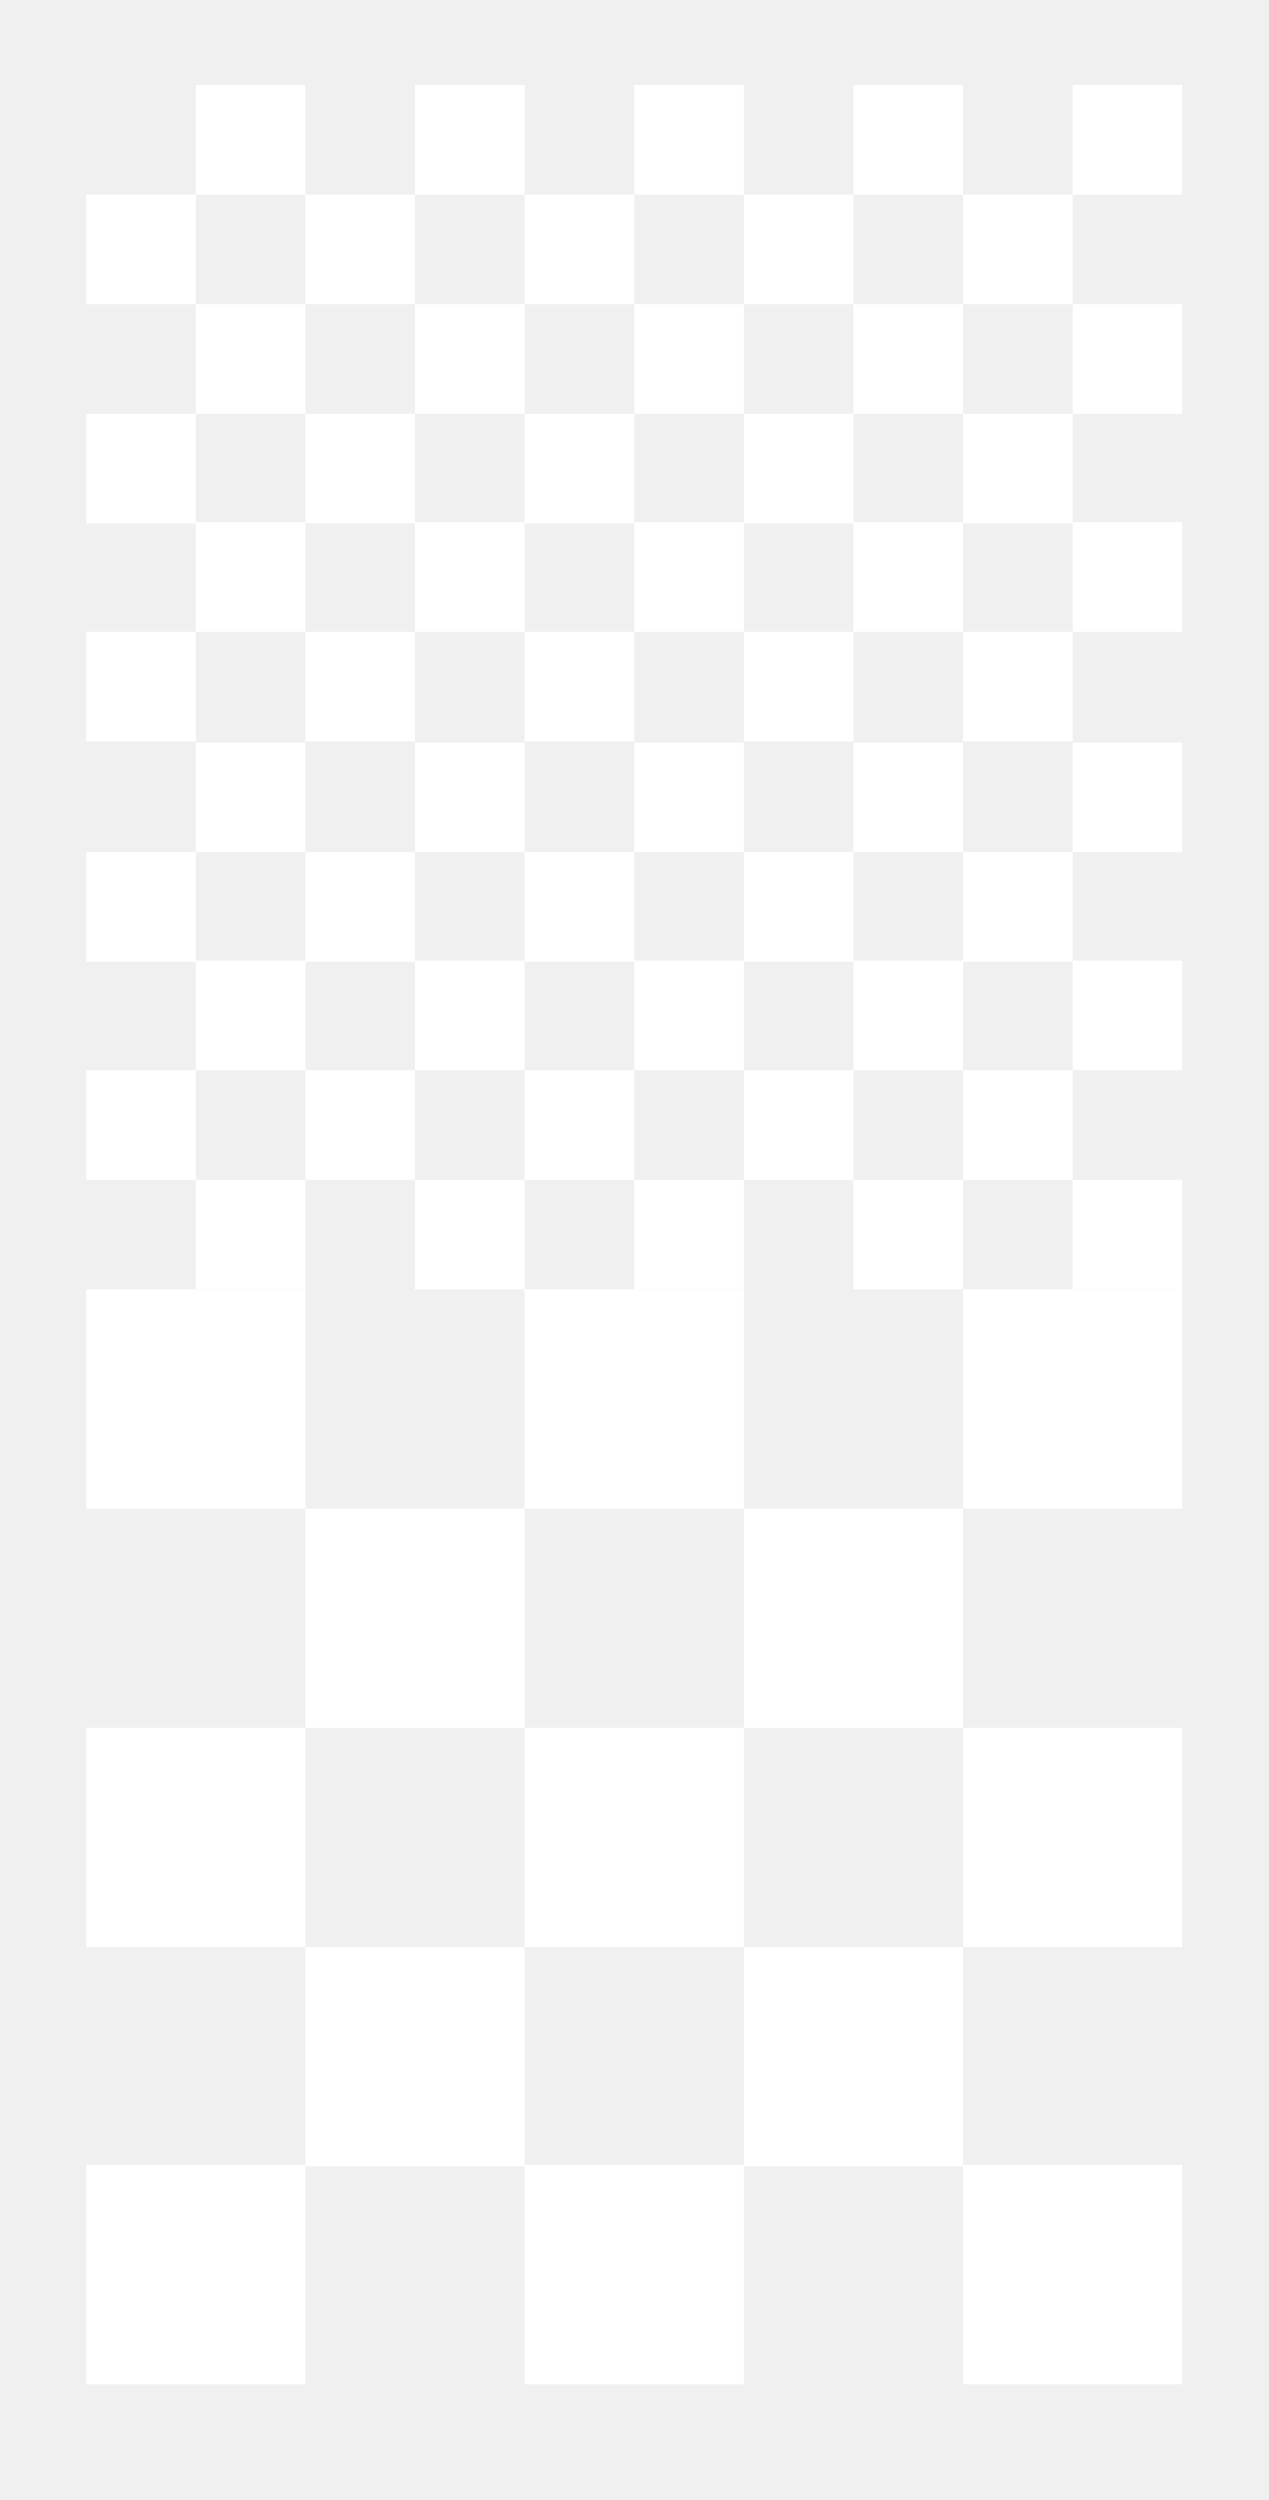
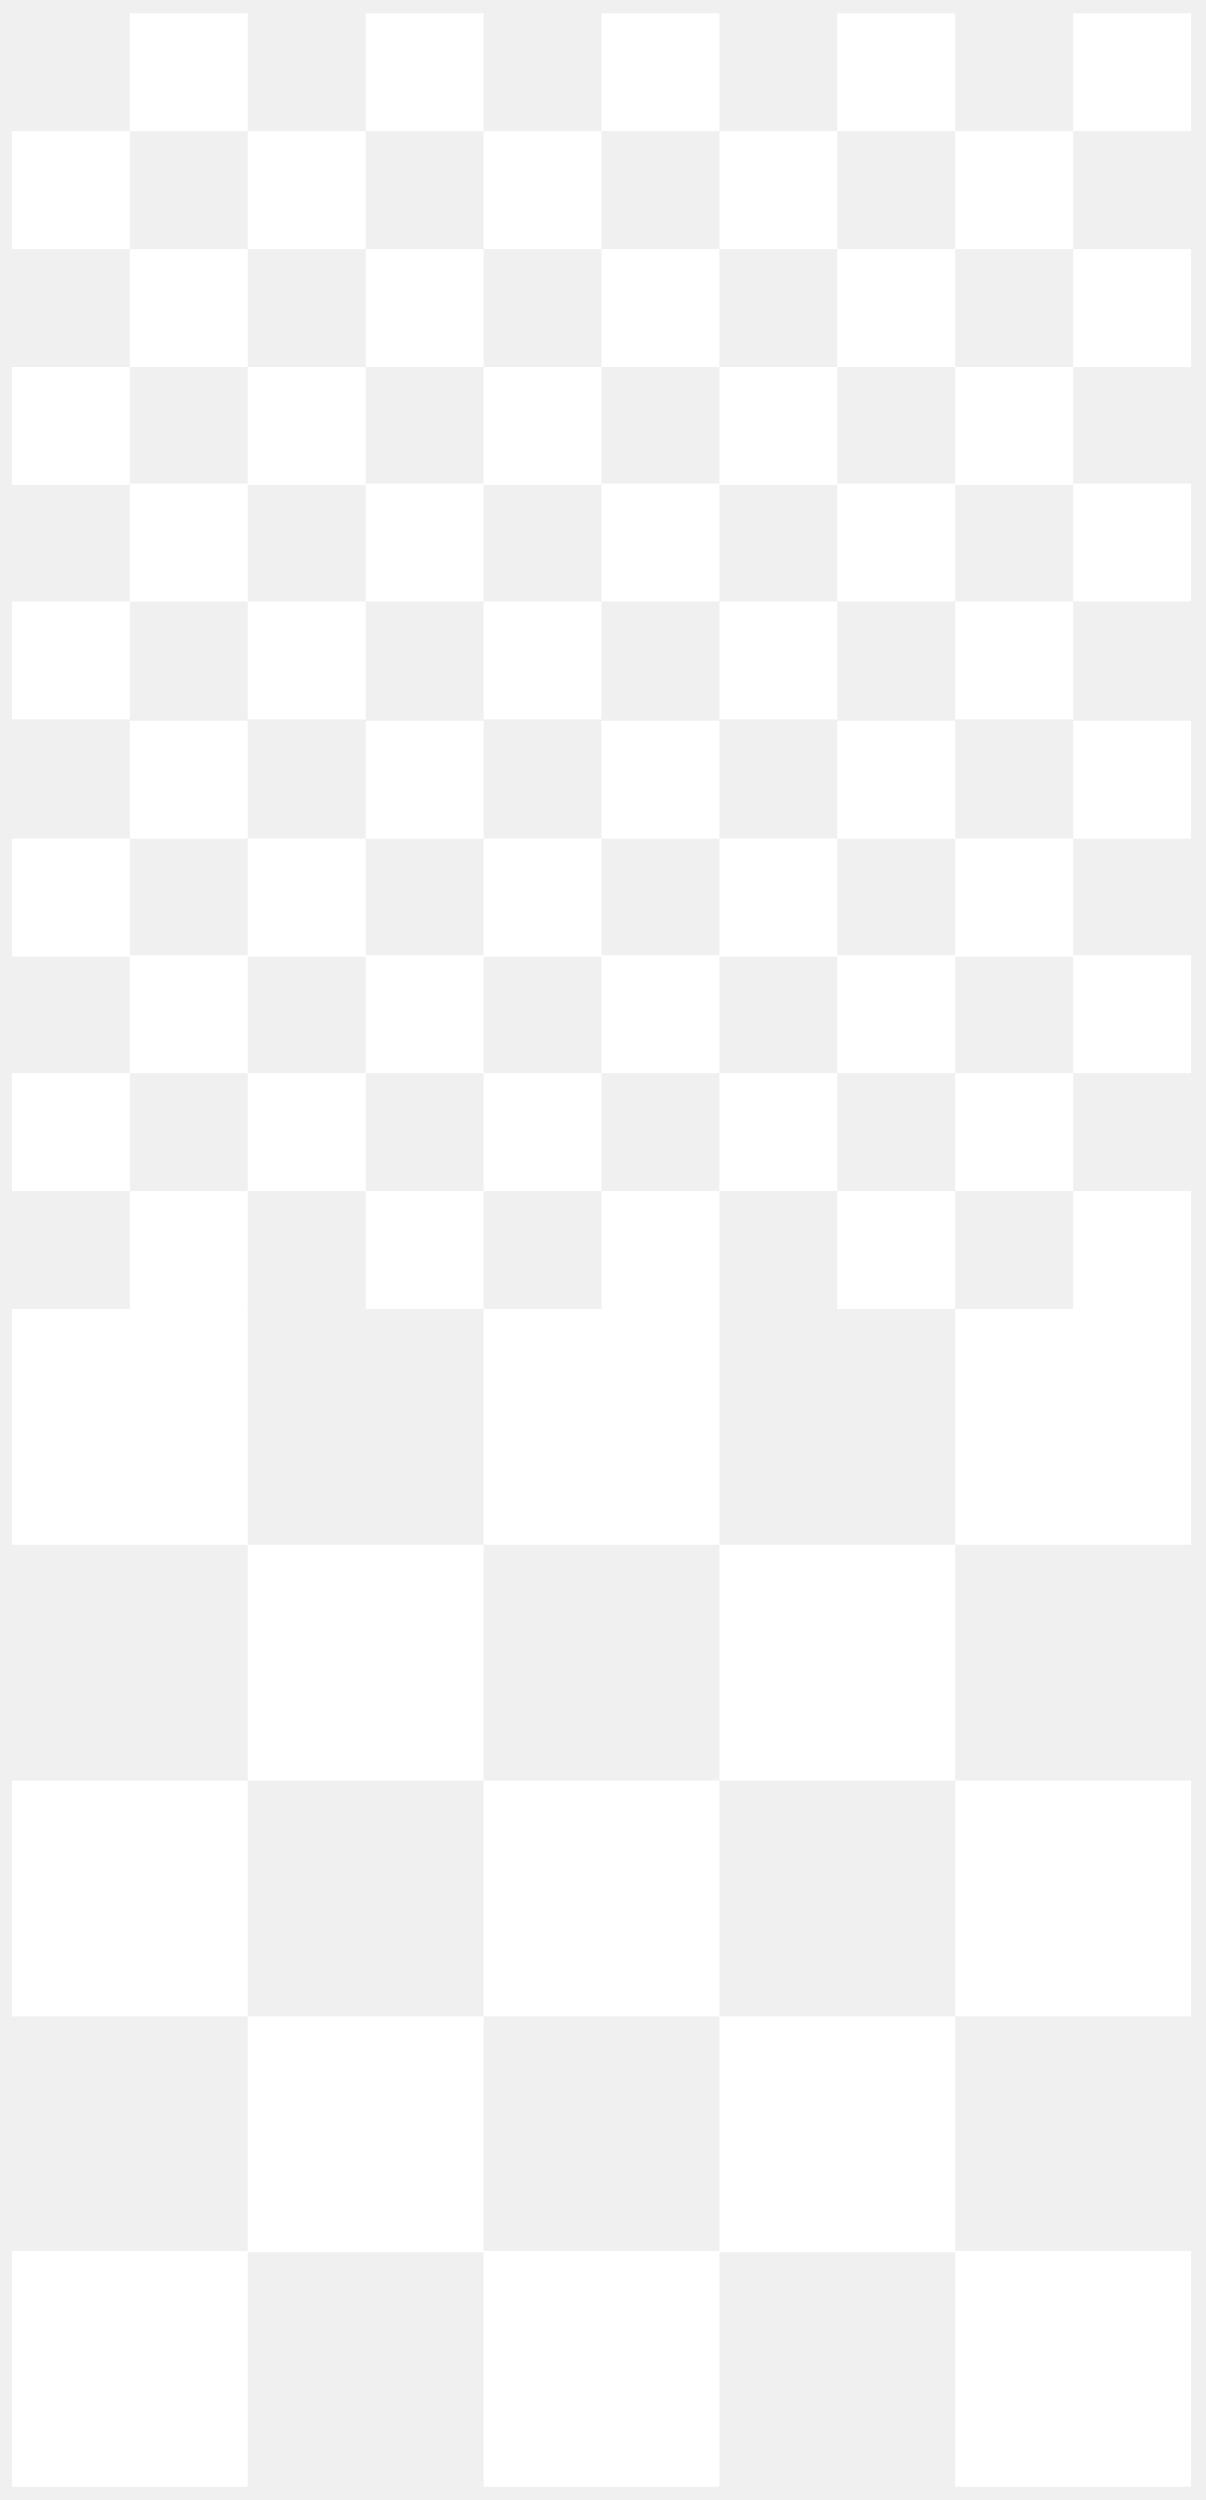
- <svg xmlns="http://www.w3.org/2000/svg" id="Layer_1" version="1.1" viewBox="0 0 103 203">
+ <svg xmlns="http://www.w3.org/2000/svg" id="Layer_1" version="1.1" viewBox="0 0 91 188.7">
  <defs>
    <style>
      .st0 {
        fill: #fff;
      }
    </style>
  </defs>
-   <rect class="st0" x="7" y="175.8" width="17.8" height="17.8" />
-   <rect class="st0" x="24.8" y="158.1" width="17.8" height="17.8" />
-   <rect class="st0" x="7" y="104.7" width="17.8" height="17.8" />
-   <rect class="st0" x="7" y="140.3" width="17.8" height="17.8" />
-   <rect class="st0" x="24.8" y="122.5" width="17.8" height="17.8" />
-   <rect class="st0" x="42.6" y="175.8" width="17.8" height="17.8" />
-   <rect class="st0" x="60.4" y="158.1" width="17.8" height="17.8" />
-   <rect class="st0" x="42.6" y="104.7" width="17.8" height="17.8" />
-   <rect class="st0" x="42.6" y="140.3" width="17.8" height="17.8" />
-   <rect class="st0" x="78.2" y="175.8" width="17.8" height="17.8" />
-   <rect class="st0" x="78.2" y="104.7" width="17.8" height="17.8" />
-   <rect class="st0" x="78.2" y="140.3" width="17.8" height="17.8" />
-   <rect class="st0" x="60.4" y="122.5" width="17.8" height="17.8" />
-   <rect class="st0" x="7" y="86.9" width="8.9" height="8.9" />
-   <rect class="st0" x="7" y="69.2" width="8.9" height="8.9" />
-   <rect class="st0" x="15.9" y="95.8" width="8.9" height="8.9" />
-   <rect class="st0" x="24.8" y="86.9" width="8.9" height="8.9" />
-   <rect class="st0" x="15.9" y="60.3" width="8.9" height="8.9" />
-   <rect class="st0" x="15.9" y="78" width="8.9" height="8.9" />
-   <rect class="st0" x="33.7" y="95.8" width="8.9" height="8.9" />
-   <rect class="st0" x="33.7" y="60.3" width="8.9" height="8.9" />
-   <rect class="st0" x="33.7" y="78" width="8.9" height="8.9" />
-   <rect class="st0" x="24.8" y="69.2" width="8.9" height="8.9" />
-   <rect class="st0" x="42.6" y="86.9" width="8.9" height="8.9" />
-   <rect class="st0" x="42.6" y="69.2" width="8.9" height="8.9" />
-   <rect class="st0" x="51.5" y="95.8" width="8.9" height="8.9" />
-   <rect class="st0" x="60.4" y="86.9" width="8.9" height="8.9" />
-   <rect class="st0" x="51.5" y="60.3" width="8.9" height="8.9" />
-   <rect class="st0" x="51.5" y="78" width="8.9" height="8.9" />
-   <rect class="st0" x="69.3" y="95.8" width="8.9" height="8.9" />
-   <rect class="st0" x="69.3" y="60.3" width="8.9" height="8.9" />
-   <rect class="st0" x="69.3" y="78" width="8.9" height="8.9" />
-   <rect class="st0" x="60.4" y="69.2" width="8.9" height="8.9" />
-   <rect class="st0" x="78.2" y="86.9" width="8.9" height="8.9" />
-   <rect class="st0" x="78.2" y="69.2" width="8.9" height="8.9" />
-   <rect class="st0" x="87.1" y="95.8" width="8.9" height="8.9" />
-   <rect class="st0" x="87.1" y="60.3" width="8.9" height="8.9" />
-   <rect class="st0" x="87.1" y="78" width="8.9" height="8.9" />
-   <rect class="st0" x="7" y="51.3" width="8.9" height="8.9" />
-   <rect class="st0" x="7" y="33.6" width="8.9" height="8.9" />
-   <rect class="st0" x="24.8" y="51.3" width="8.9" height="8.9" />
-   <rect class="st0" x="15.9" y="24.7" width="8.9" height="8.9" />
-   <rect class="st0" x="15.9" y="42.4" width="8.9" height="8.9" />
-   <rect class="st0" x="33.7" y="24.7" width="8.9" height="8.9" />
-   <rect class="st0" x="33.7" y="42.4" width="8.9" height="8.9" />
-   <rect class="st0" x="24.8" y="33.6" width="8.9" height="8.9" />
-   <rect class="st0" x="42.6" y="51.3" width="8.9" height="8.9" />
-   <rect class="st0" x="42.6" y="33.6" width="8.9" height="8.9" />
-   <rect class="st0" x="60.4" y="51.3" width="8.9" height="8.9" />
-   <rect class="st0" x="51.5" y="24.7" width="8.9" height="8.9" />
-   <rect class="st0" x="51.5" y="42.4" width="8.9" height="8.9" />
-   <rect class="st0" x="69.3" y="24.7" width="8.9" height="8.9" />
-   <rect class="st0" x="69.3" y="42.4" width="8.9" height="8.9" />
-   <rect class="st0" x="60.4" y="33.6" width="8.9" height="8.9" />
-   <rect class="st0" x="78.2" y="51.3" width="8.9" height="8.9" />
-   <rect class="st0" x="78.2" y="33.6" width="8.9" height="8.9" />
-   <rect class="st0" x="87.1" y="24.7" width="8.9" height="8.9" />
-   <rect class="st0" x="87.1" y="42.4" width="8.9" height="8.9" />
-   <rect class="st0" x="7" y="15.8" width="8.9" height="8.9" />
-   <rect class="st0" x="24.8" y="15.8" width="8.9" height="8.9" />
-   <rect class="st0" x="15.9" y="6.9" width="8.9" height="8.9" />
-   <rect class="st0" x="33.7" y="6.9" width="8.9" height="8.9" />
-   <rect class="st0" x="42.6" y="15.8" width="8.9" height="8.9" />
-   <rect class="st0" x="60.4" y="15.8" width="8.9" height="8.9" />
-   <rect class="st0" x="51.5" y="6.9" width="8.9" height="8.9" />
-   <rect class="st0" x="69.3" y="6.9" width="8.9" height="8.9" />
-   <rect class="st0" x="78.2" y="15.8" width="8.9" height="8.9" />
-   <rect class="st0" x="87.1" y="6.9" width="8.9" height="8.9" />
+   <rect class="st0" x=".9" y="169.9" width="17.8" height="17.8" />
+   <rect class="st0" x="18.7" y="152.2" width="17.8" height="17.8" />
+   <rect class="st0" x=".9" y="98.8" width="17.8" height="17.8" />
+   <rect class="st0" x=".9" y="134.4" width="17.8" height="17.8" />
+   <rect class="st0" x="18.7" y="116.6" width="17.8" height="17.8" />
+   <rect class="st0" x="36.5" y="169.9" width="17.8" height="17.8" />
+   <rect class="st0" x="54.3" y="152.2" width="17.8" height="17.8" />
+   <rect class="st0" x="36.5" y="98.8" width="17.8" height="17.8" />
+   <rect class="st0" x="36.5" y="134.4" width="17.8" height="17.8" />
+   <rect class="st0" x="72.1" y="169.9" width="17.8" height="17.8" />
+   <rect class="st0" x="72.1" y="98.8" width="17.8" height="17.8" />
+   <rect class="st0" x="72.1" y="134.4" width="17.8" height="17.8" />
+   <rect class="st0" x="54.3" y="116.6" width="17.8" height="17.8" />
+   <rect class="st0" x=".9" y="81" width="8.9" height="8.9" />
+   <rect class="st0" x=".9" y="63.3" width="8.9" height="8.9" />
+   <rect class="st0" x="9.8" y="89.9" width="8.9" height="8.9" />
+   <rect class="st0" x="18.7" y="81" width="8.9" height="8.9" />
+   <rect class="st0" x="9.8" y="54.4" width="8.9" height="8.9" />
+   <rect class="st0" x="9.8" y="72.1" width="8.9" height="8.9" />
+   <rect class="st0" x="27.6" y="89.9" width="8.9" height="8.9" />
+   <rect class="st0" x="27.6" y="54.4" width="8.9" height="8.9" />
+   <rect class="st0" x="27.6" y="72.1" width="8.9" height="8.9" />
+   <rect class="st0" x="18.7" y="63.3" width="8.9" height="8.9" />
+   <rect class="st0" x="36.5" y="81" width="8.9" height="8.9" />
+   <rect class="st0" x="36.5" y="63.3" width="8.9" height="8.9" />
+   <rect class="st0" x="45.4" y="89.9" width="8.9" height="8.9" />
+   <rect class="st0" x="54.3" y="81" width="8.9" height="8.9" />
+   <rect class="st0" x="45.4" y="54.4" width="8.9" height="8.9" />
+   <rect class="st0" x="45.4" y="72.1" width="8.9" height="8.9" />
+   <rect class="st0" x="63.2" y="89.9" width="8.9" height="8.9" />
+   <rect class="st0" x="63.2" y="54.4" width="8.9" height="8.9" />
+   <rect class="st0" x="63.2" y="72.1" width="8.9" height="8.9" />
+   <rect class="st0" x="54.3" y="63.3" width="8.9" height="8.9" />
+   <rect class="st0" x="72.1" y="81" width="8.9" height="8.9" />
+   <rect class="st0" x="72.1" y="63.3" width="8.9" height="8.9" />
+   <rect class="st0" x="81" y="89.9" width="8.9" height="8.9" />
+   <rect class="st0" x="81" y="54.4" width="8.9" height="8.9" />
+   <rect class="st0" x="81" y="72.1" width="8.9" height="8.9" />
+   <rect class="st0" x=".9" y="45.4" width="8.9" height="8.9" />
+   <rect class="st0" x=".9" y="27.7" width="8.9" height="8.9" />
+   <rect class="st0" x="18.7" y="45.4" width="8.9" height="8.9" />
+   <rect class="st0" x="9.8" y="18.8" width="8.9" height="8.9" />
+   <rect class="st0" x="9.8" y="36.5" width="8.9" height="8.9" />
+   <rect class="st0" x="27.6" y="18.8" width="8.9" height="8.9" />
+   <rect class="st0" x="27.6" y="36.5" width="8.9" height="8.9" />
+   <rect class="st0" x="18.7" y="27.7" width="8.9" height="8.9" />
+   <rect class="st0" x="36.5" y="45.4" width="8.9" height="8.9" />
+   <rect class="st0" x="36.5" y="27.7" width="8.9" height="8.9" />
+   <rect class="st0" x="54.3" y="45.4" width="8.9" height="8.9" />
+   <rect class="st0" x="45.4" y="18.8" width="8.9" height="8.9" />
+   <rect class="st0" x="45.4" y="36.5" width="8.9" height="8.9" />
+   <rect class="st0" x="63.2" y="18.8" width="8.9" height="8.9" />
+   <rect class="st0" x="63.2" y="36.5" width="8.9" height="8.9" />
+   <rect class="st0" x="54.3" y="27.7" width="8.9" height="8.9" />
+   <rect class="st0" x="72.1" y="45.4" width="8.9" height="8.9" />
+   <rect class="st0" x="72.1" y="27.7" width="8.9" height="8.9" />
+   <rect class="st0" x="81" y="18.8" width="8.9" height="8.9" />
+   <rect class="st0" x="81" y="36.5" width="8.9" height="8.9" />
+   <rect class="st0" x=".9" y="9.9" width="8.9" height="8.9" />
+   <rect class="st0" x="18.7" y="9.9" width="8.9" height="8.9" />
+   <rect class="st0" x="9.8" y="1" width="8.9" height="8.9" />
+   <rect class="st0" x="27.6" y="1" width="8.9" height="8.9" />
+   <rect class="st0" x="36.5" y="9.9" width="8.9" height="8.9" />
+   <rect class="st0" x="54.3" y="9.9" width="8.9" height="8.9" />
+   <rect class="st0" x="45.4" y="1" width="8.9" height="8.9" />
+   <rect class="st0" x="63.2" y="1" width="8.9" height="8.9" />
+   <rect class="st0" x="72.1" y="9.9" width="8.9" height="8.9" />
+   <rect class="st0" x="81" y="1" width="8.9" height="8.9" />
</svg>
